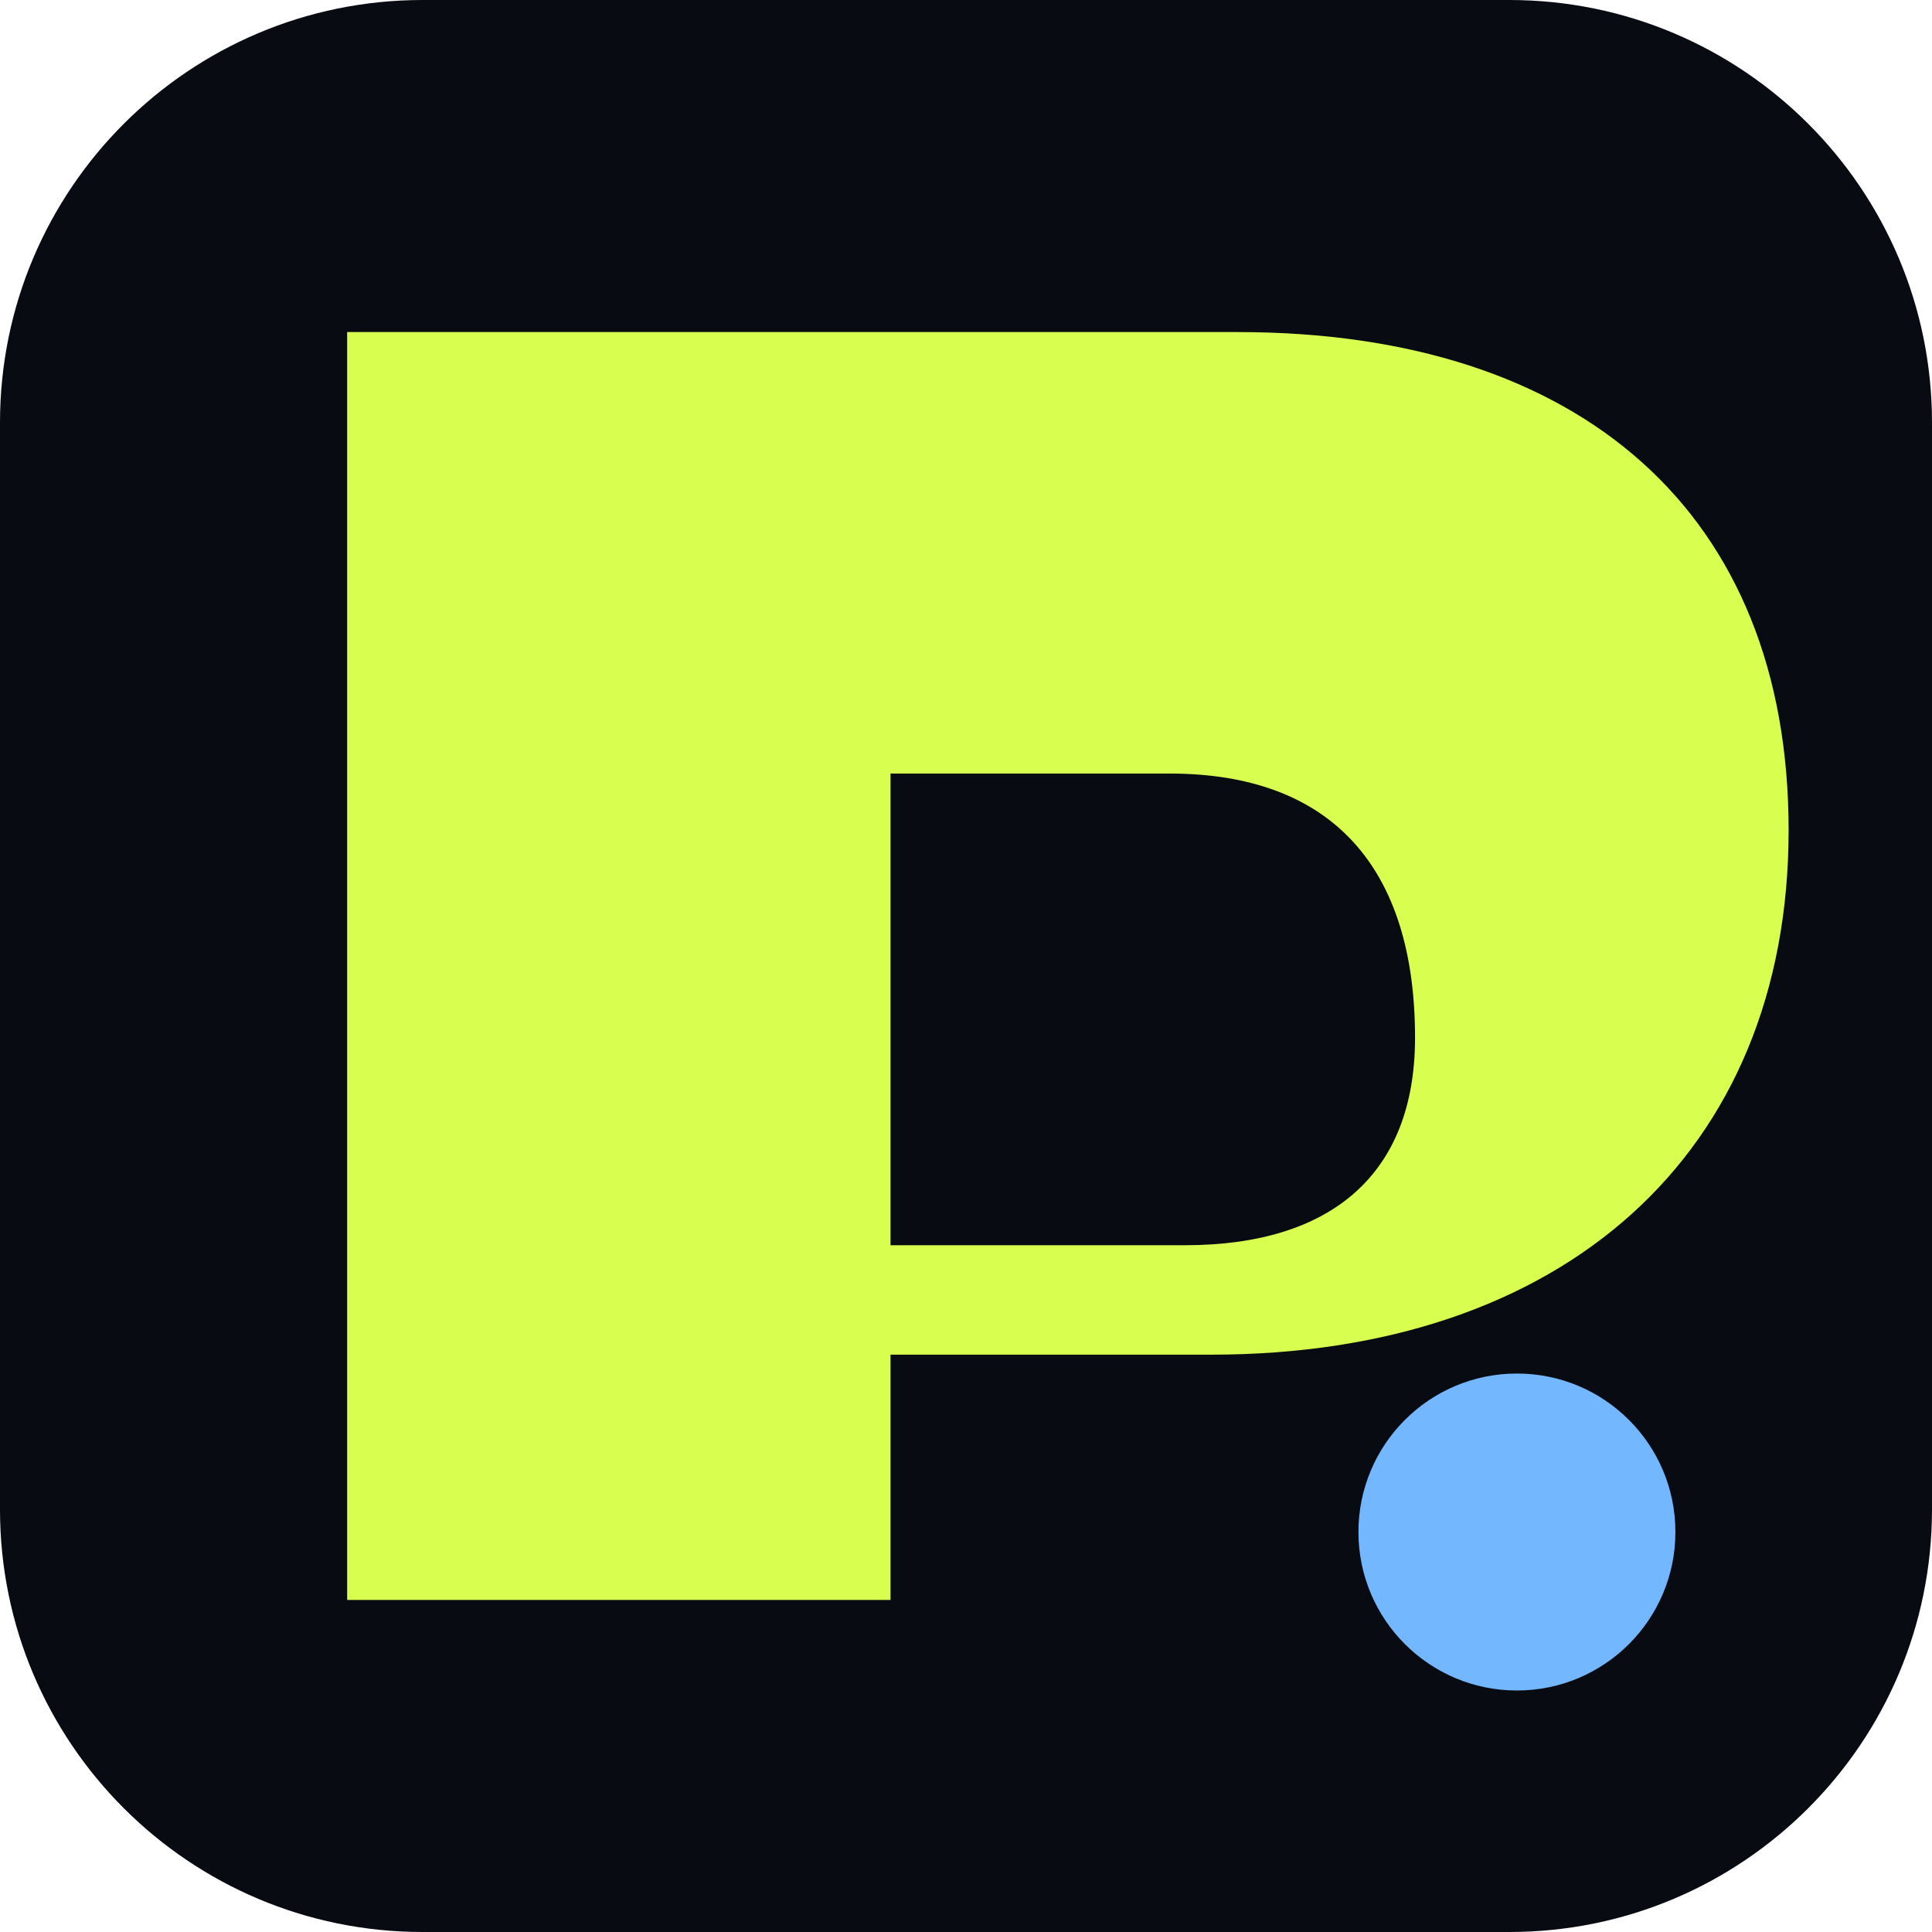
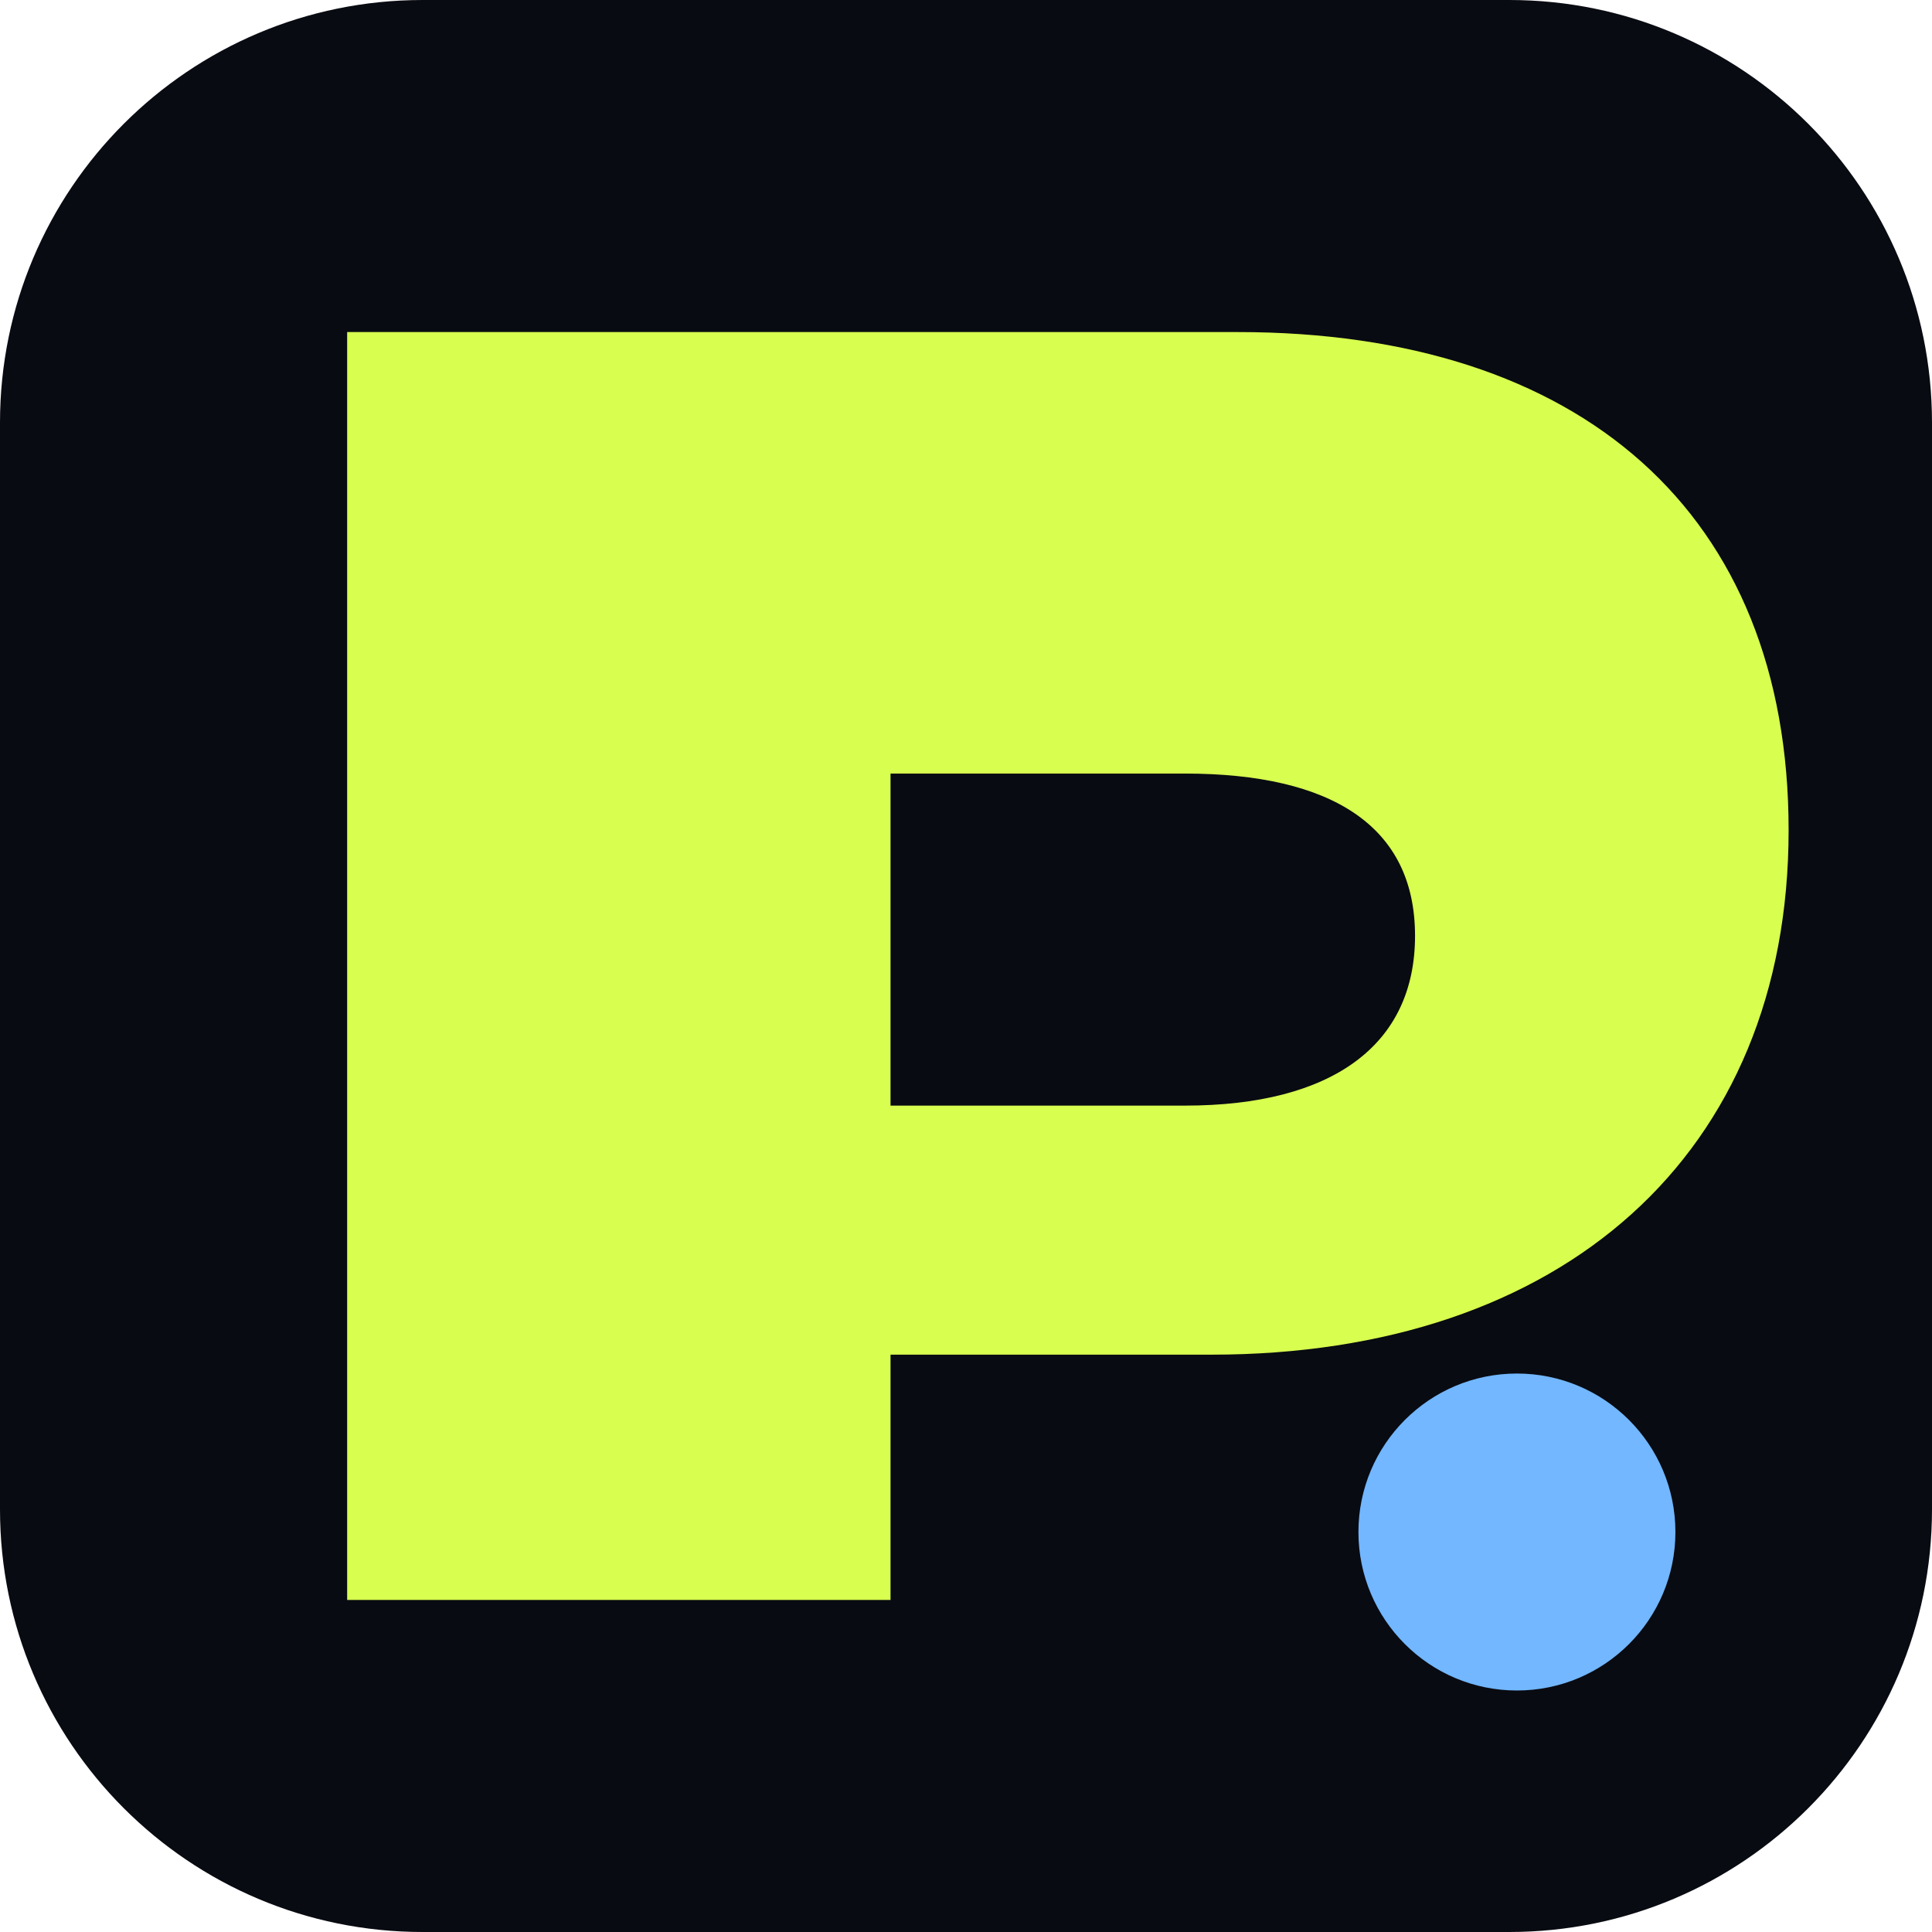
<svg xmlns="http://www.w3.org/2000/svg" width="512" height="512" viewBox="0 0 512 512">
  <rect width="512" height="512" rx="112" fill="#090b12" />
-   <path d="M92 88h236c91 0 146 48 146 132 0 86-60 139-153 139h-85v65H92V88zm144 117v125h78c39 0 61-19 61-55 0-45-22-70-65-70h-74z" fill="#d8ff4f" />
+   <path d="M92 88h236c91 0 146 48 146 132 0 86-60 139-153 139h-85v65H92V88z" fill="#d8ff4f" />
+   <path d="M236 205h78c39 0 61 14 61 43 0 29-22 45-61 45h-78z" fill="#090b12" />
  <circle cx="402" cy="406" r="42" fill="#72b7ff" />
</svg>
